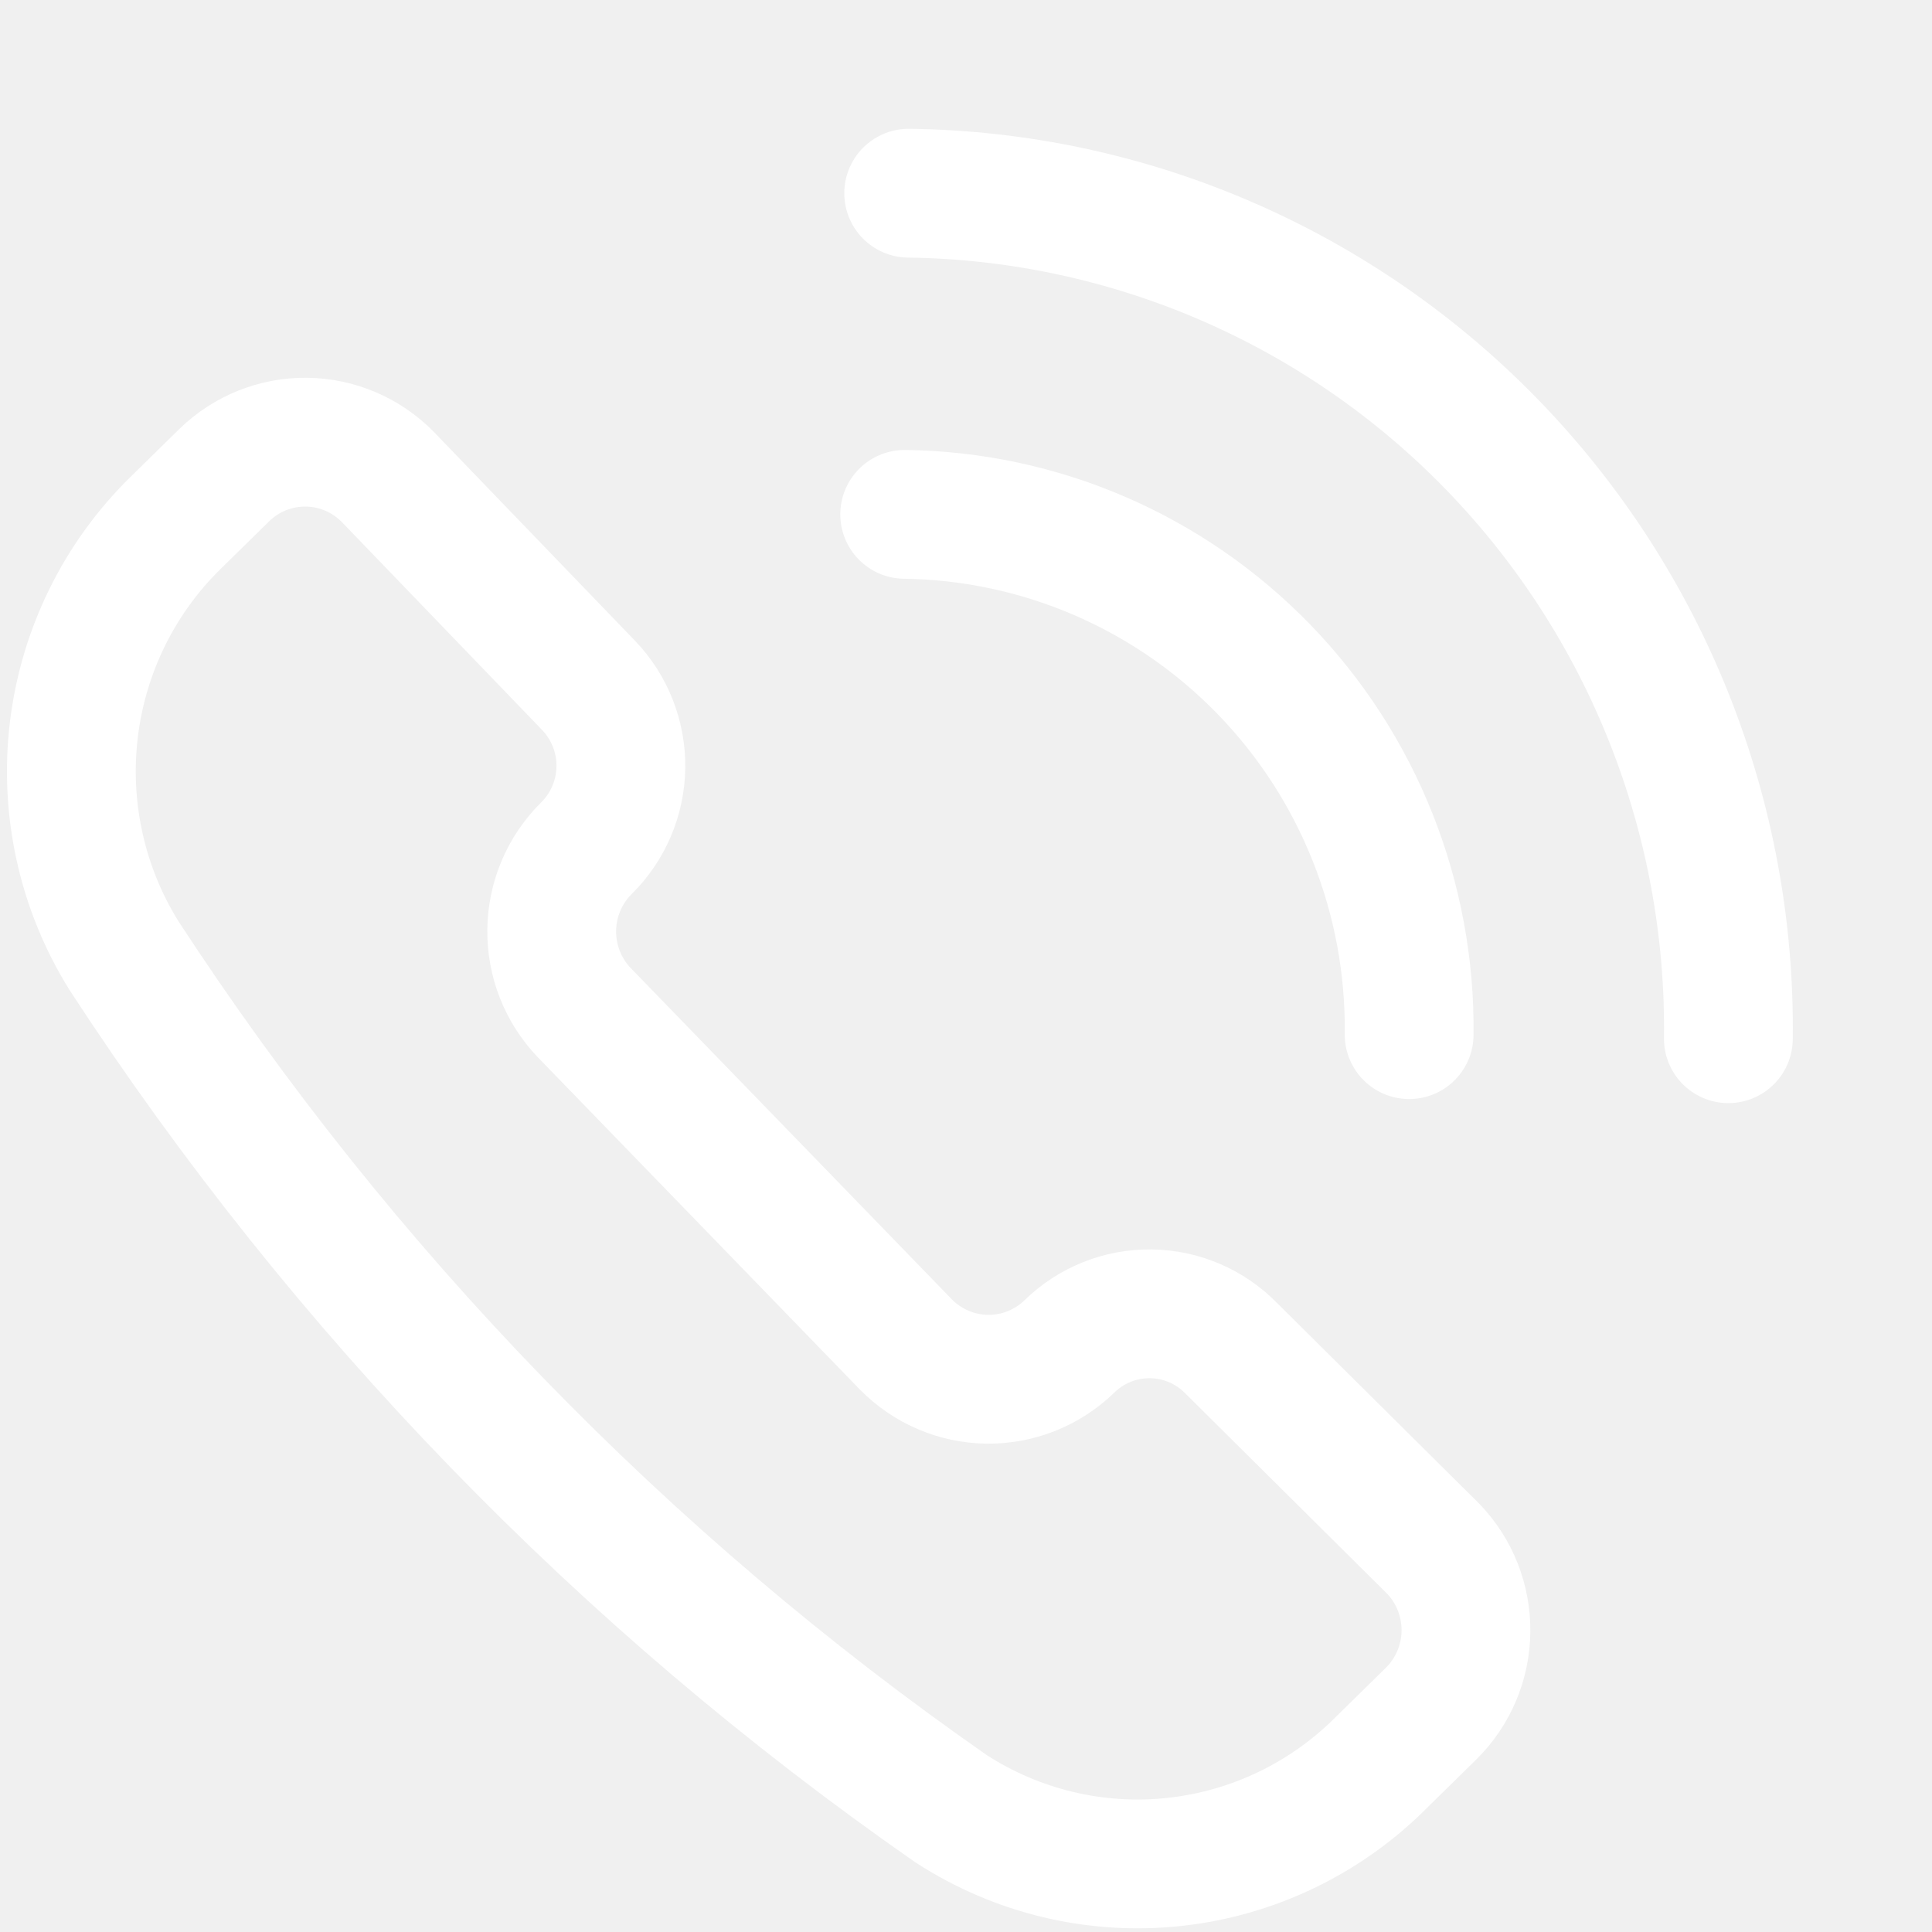
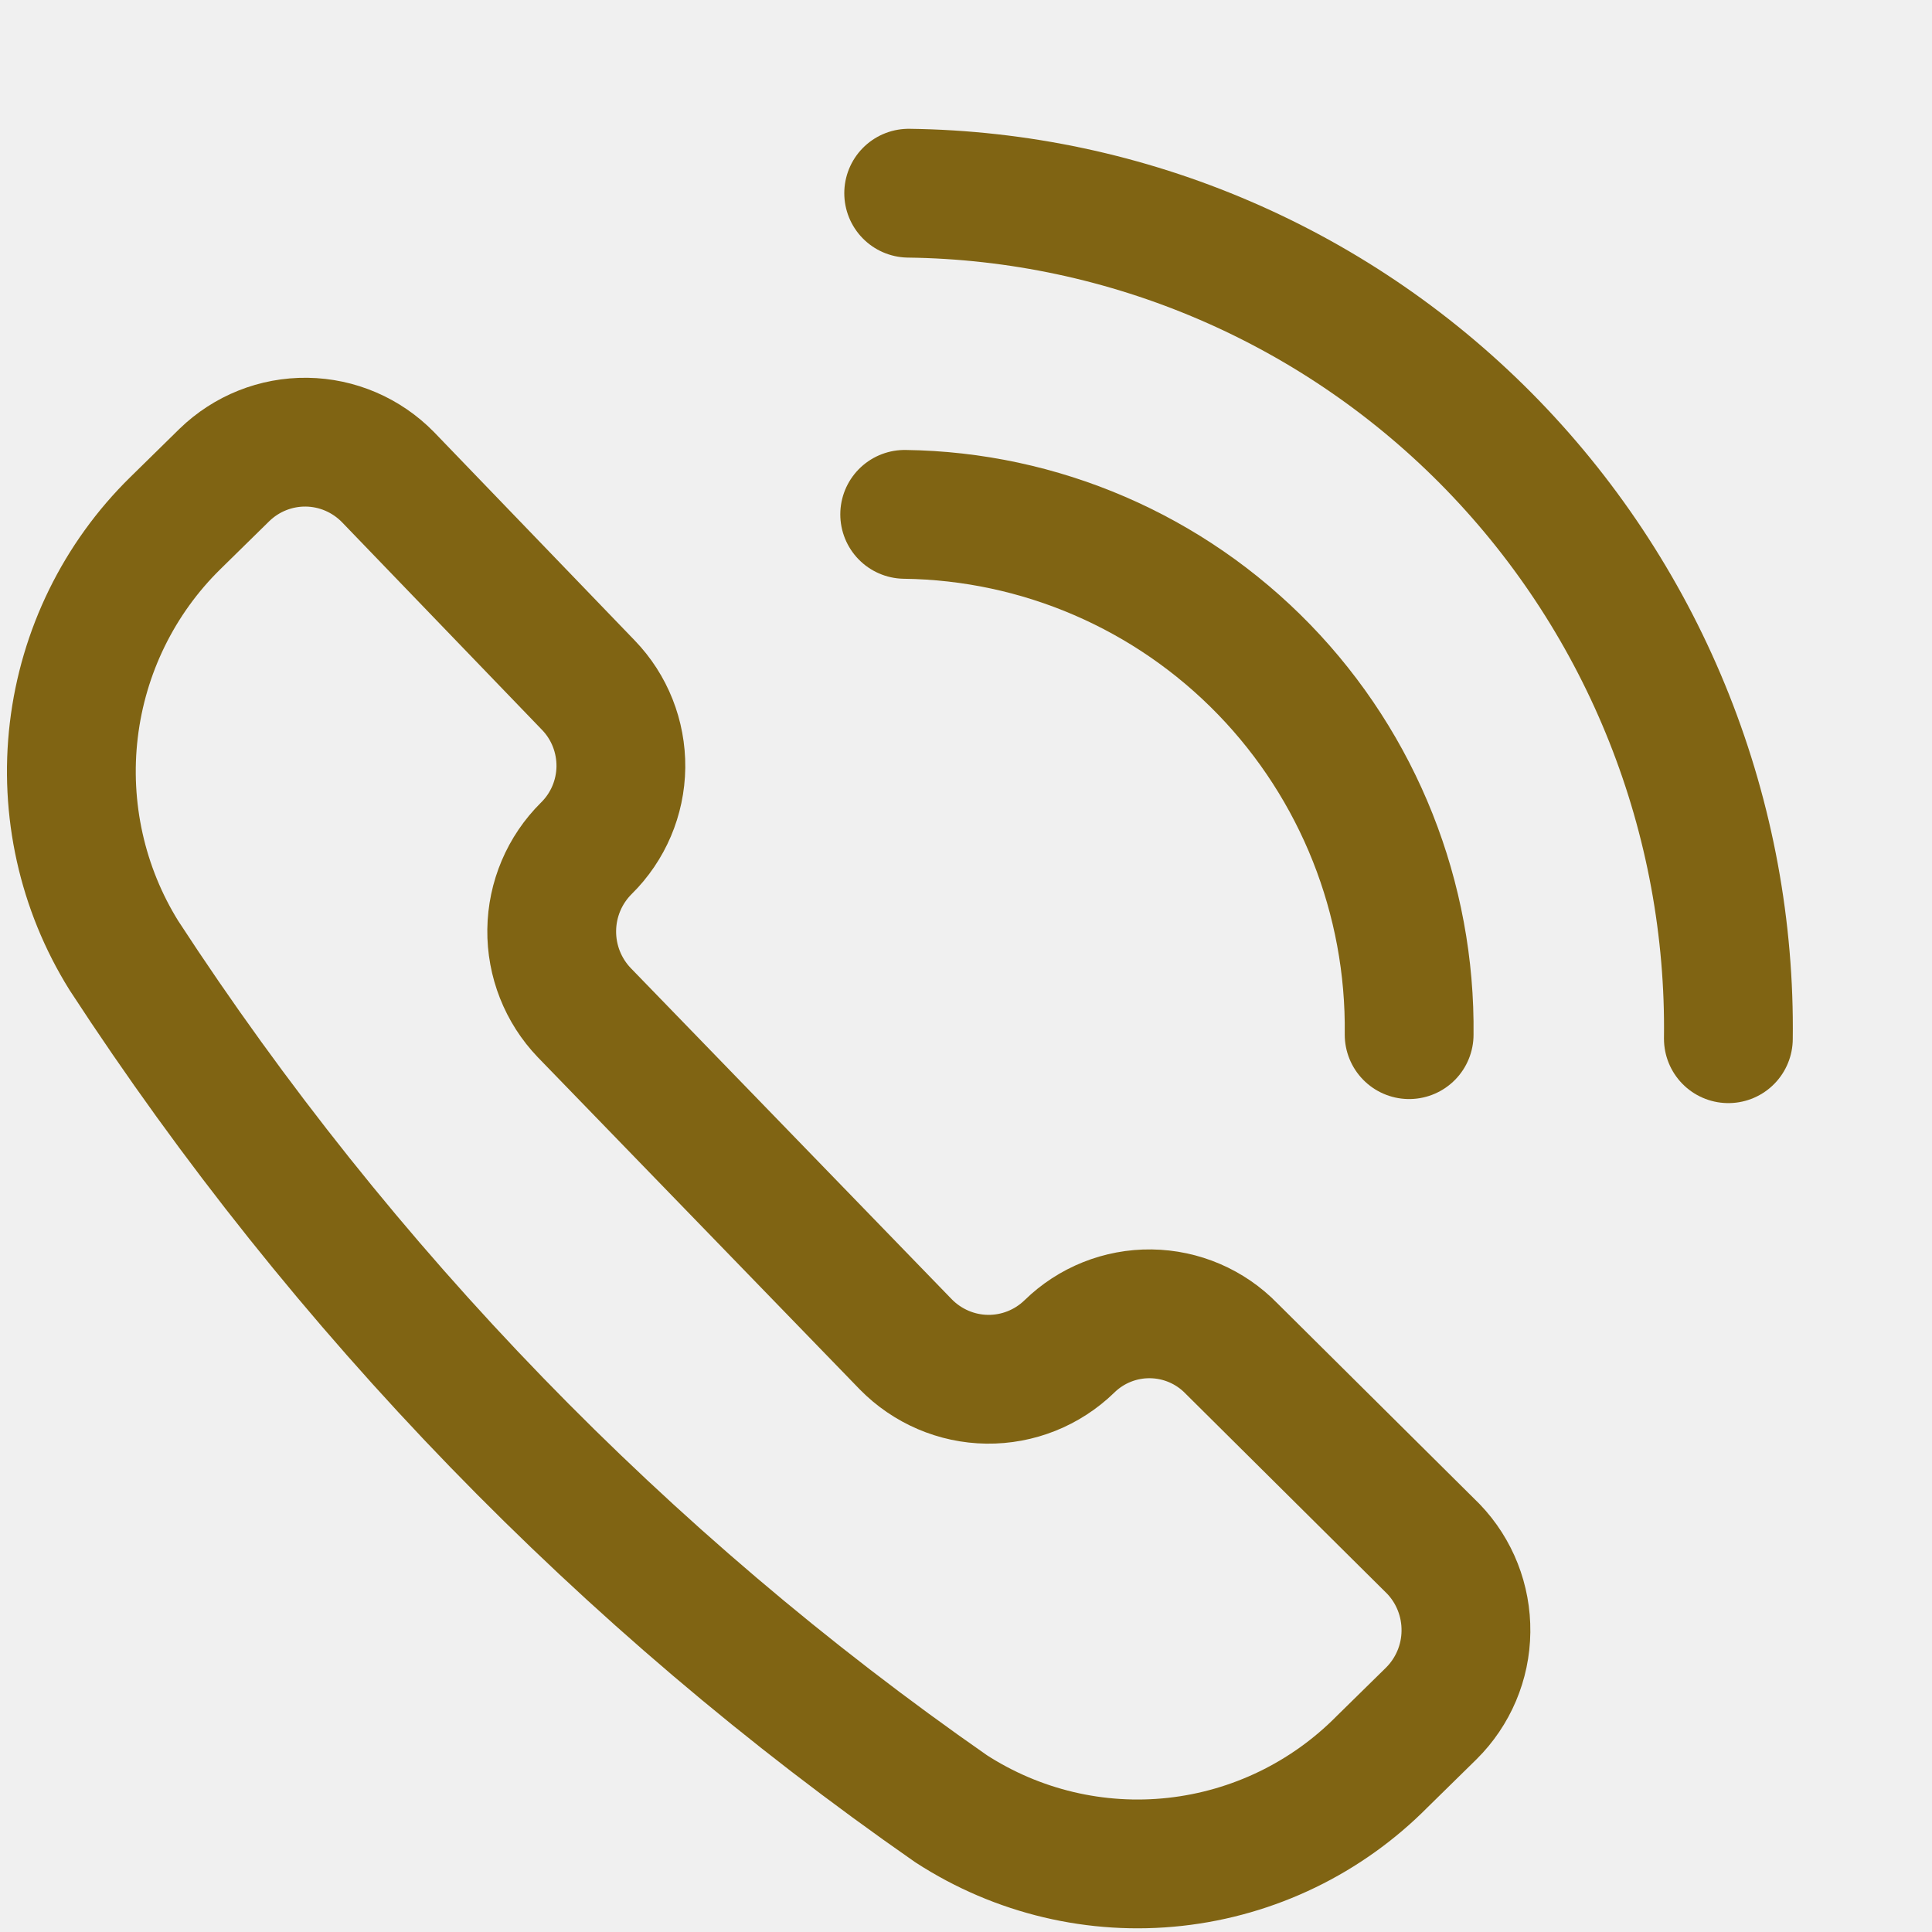
<svg xmlns="http://www.w3.org/2000/svg" width="30" height="30" viewBox="0 0 30 30" fill="none">
-   <path d="M1.924 14.837C1.275 13.795 1.001 12.56 1.146 11.339C1.291 10.118 1.847 8.983 2.722 8.124L3.485 7.375C3.827 7.043 4.285 6.86 4.761 6.866C5.236 6.872 5.689 7.067 6.023 7.407L9.136 10.639C9.465 10.979 9.646 11.437 9.641 11.912C9.635 12.387 9.442 12.84 9.105 13.172C8.766 13.508 8.573 13.964 8.567 14.442C8.561 14.92 8.743 15.381 9.073 15.725L14.066 20.876C14.4 21.216 14.854 21.411 15.329 21.417C15.804 21.423 16.263 21.24 16.605 20.908C16.943 20.577 17.398 20.395 17.87 20.401C18.342 20.407 18.793 20.6 19.123 20.94L22.258 24.052C22.588 24.396 22.769 24.857 22.763 25.335C22.758 25.813 22.564 26.269 22.226 26.605L21.463 27.354C20.599 28.228 19.463 28.777 18.245 28.911C17.027 29.045 15.801 28.754 14.77 28.087C9.68 24.544 5.318 20.045 1.924 14.837Z" stroke="white" stroke-width="2" stroke-linecap="round" stroke-linejoin="round" />
-   <path d="M26.838 16.129C26.86 14.426 26.547 12.736 25.919 11.154C25.291 9.573 24.359 8.132 23.177 6.912C21.995 5.693 20.586 4.72 19.03 4.049C17.475 3.378 15.803 3.021 14.11 3" stroke="white" stroke-width="2" stroke-linecap="round" stroke-linejoin="round" />
-   <path d="M21.881 16.066C21.907 13.95 21.097 11.91 19.628 10.395C18.159 8.88 16.152 8.014 14.048 7.987" stroke="white" stroke-width="2" stroke-linecap="round" stroke-linejoin="round" />
+   <path d="M1.924 14.837C1.275 13.795 1.001 12.56 1.146 11.339C1.291 10.118 1.847 8.983 2.722 8.124L3.485 7.375C3.827 7.043 4.285 6.86 4.761 6.866C5.236 6.872 5.689 7.067 6.023 7.407L9.136 10.639C9.465 10.979 9.646 11.437 9.641 11.912C9.635 12.387 9.442 12.84 9.105 13.172C8.766 13.508 8.573 13.964 8.567 14.442C8.561 14.92 8.743 15.381 9.073 15.725L14.066 20.876C14.4 21.216 14.854 21.411 15.329 21.417C15.804 21.423 16.263 21.24 16.605 20.908C16.943 20.577 17.398 20.395 17.87 20.401C18.342 20.407 18.793 20.6 19.123 20.94L22.258 24.052C22.588 24.396 22.769 24.857 22.763 25.335C22.758 25.813 22.564 26.269 22.226 26.605L21.463 27.354C20.599 28.228 19.463 28.777 18.245 28.911C17.027 29.045 15.801 28.754 14.77 28.087C9.68 24.544 5.318 20.045 1.924 14.837Z" stroke="#806413" stroke-width="2" stroke-linecap="round" stroke-linejoin="round" />
+   <path d="M26.838 16.129C26.86 14.426 26.547 12.736 25.919 11.154C25.291 9.573 24.359 8.132 23.177 6.912C21.995 5.693 20.586 4.72 19.03 4.049C17.475 3.378 15.803 3.021 14.11 3" stroke="#806413" stroke-width="2" stroke-linecap="round" stroke-linejoin="round" />
+   <path d="M21.881 16.066C21.907 13.95 21.097 11.91 19.628 10.395C18.159 8.88 16.152 8.014 14.048 7.987" stroke="#806413" stroke-width="2" stroke-linecap="round" stroke-linejoin="round" />
</svg>
